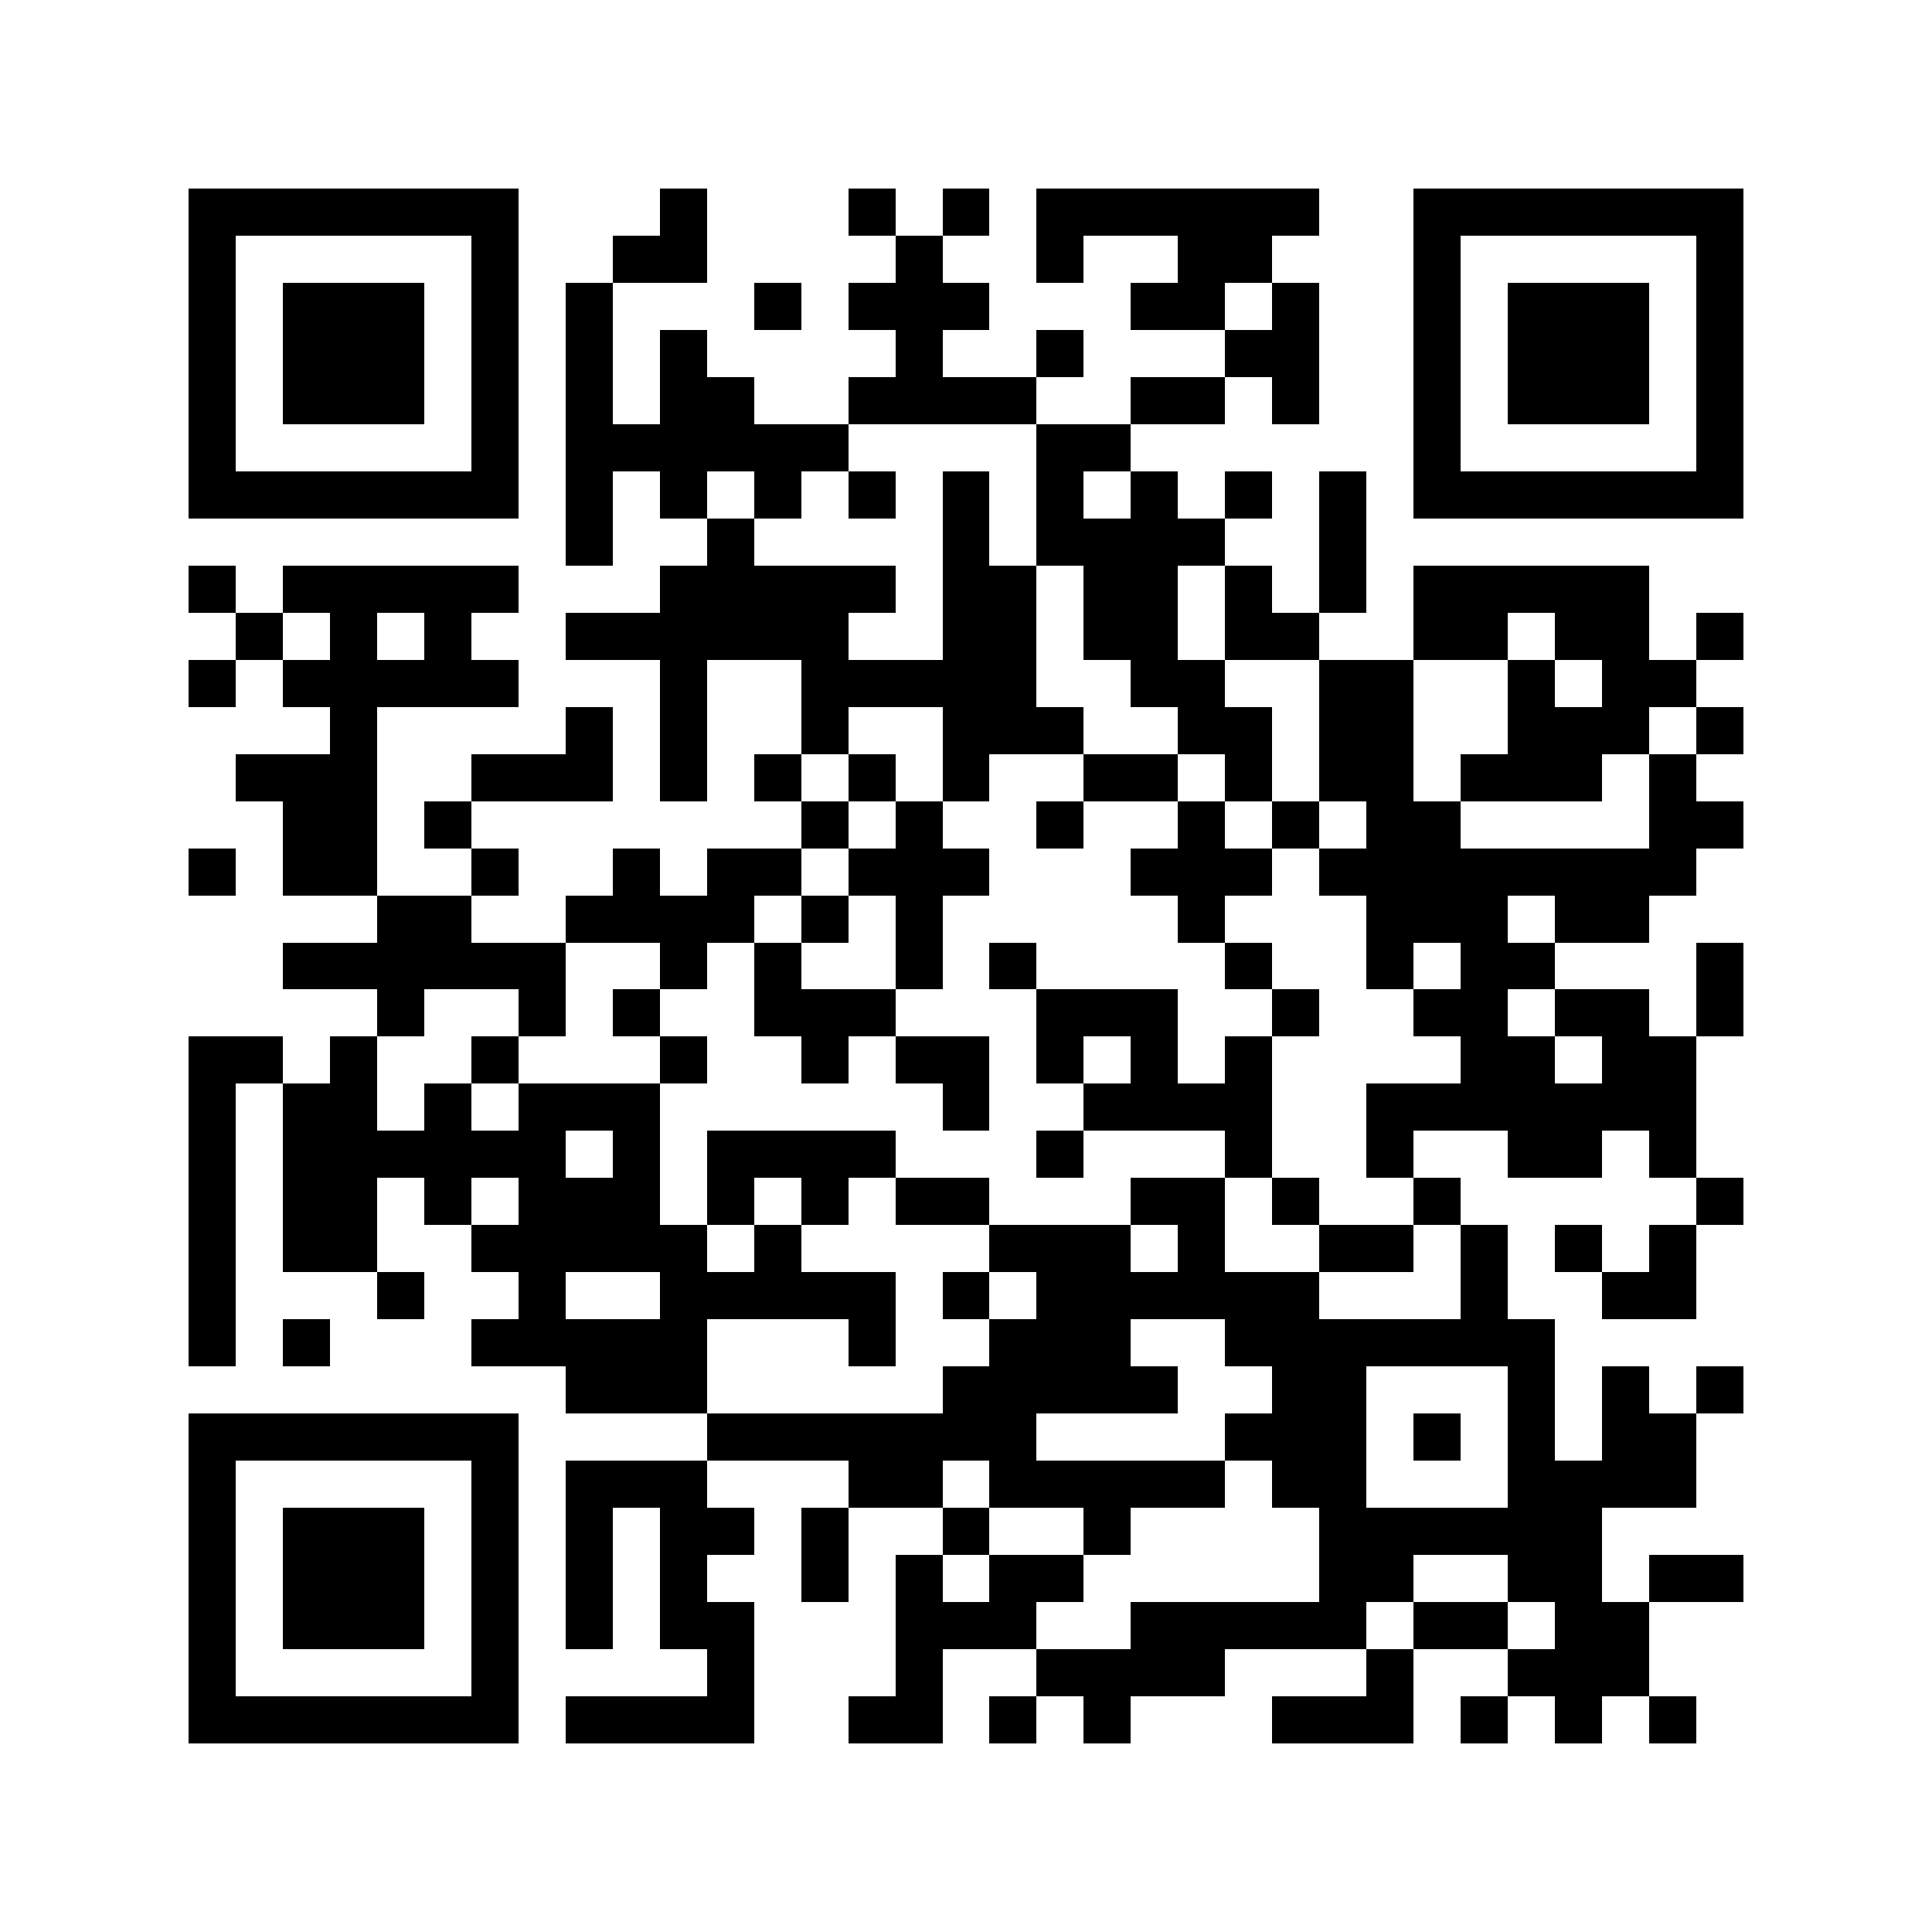
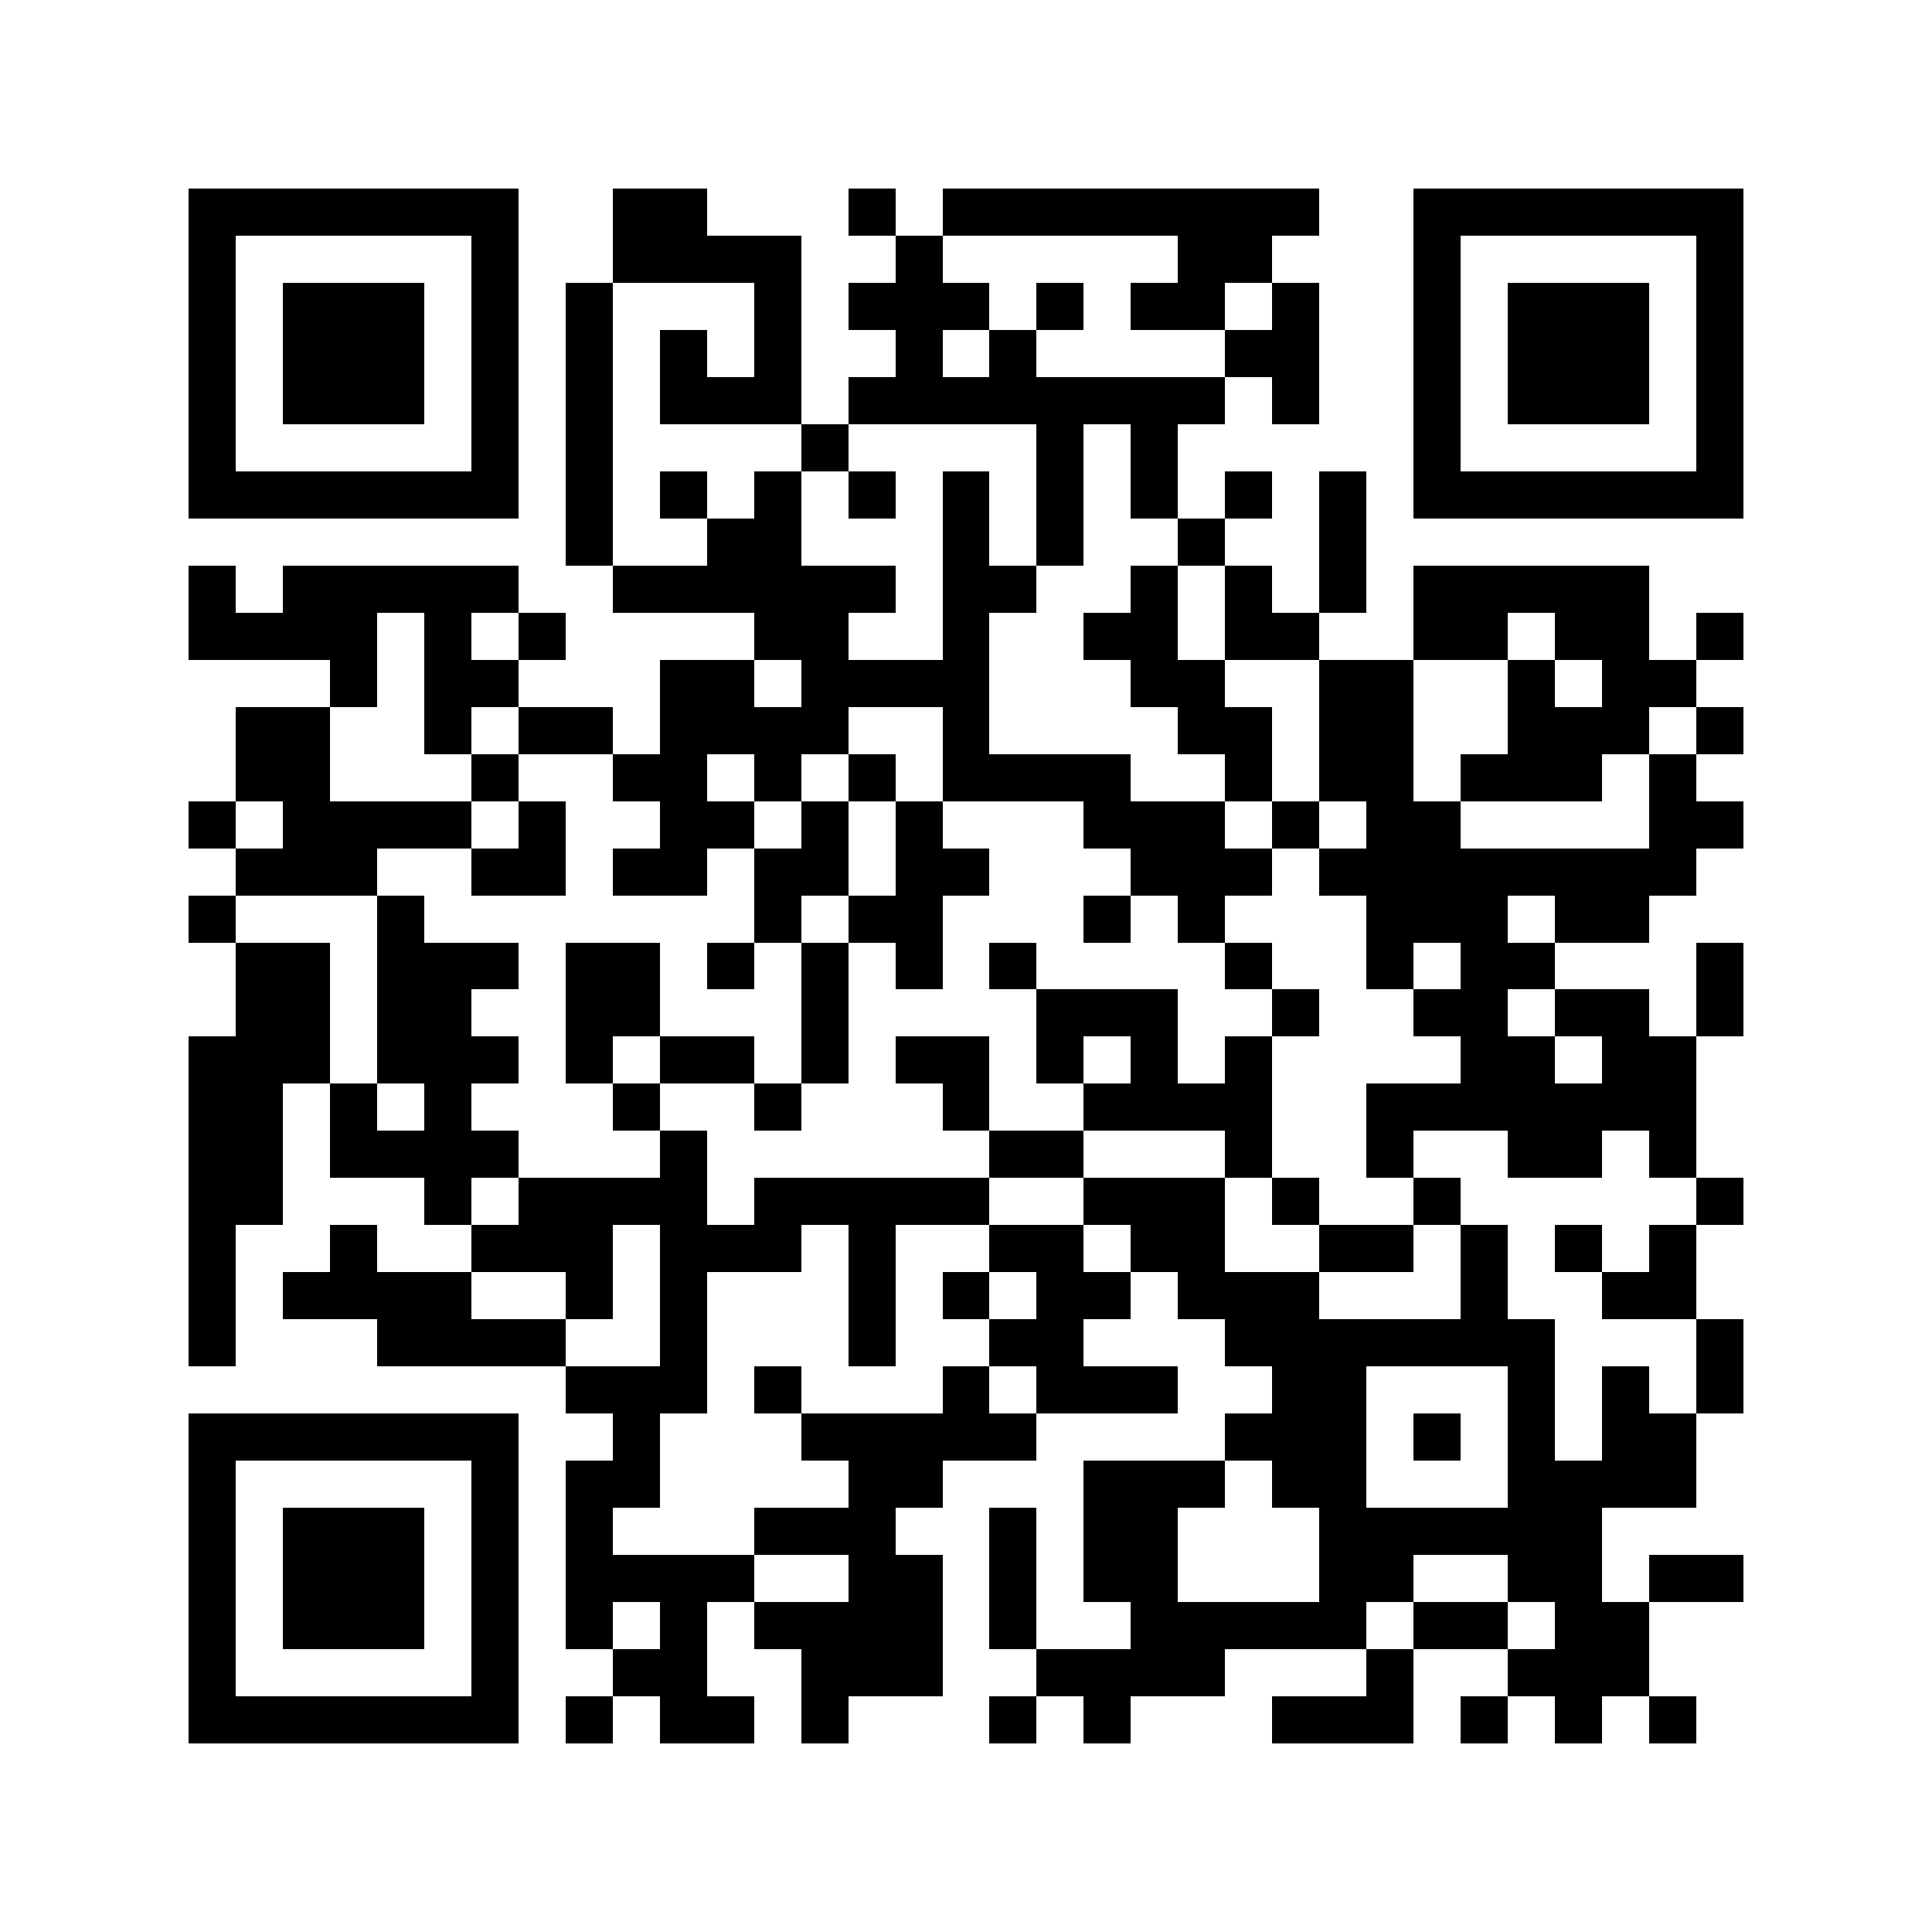
<svg xmlns="http://www.w3.org/2000/svg" viewBox="0 0 41 41" shape-rendering="crispEdges">
  <path fill="#ffffff" d="M0 0h41v41H0z" />
-   <path stroke="#000000" d="M4 4.5h7m3 0h1m3 0h1m1 0h1m1 0h6m2 0h7M4 5.5h1m5 0h1m2 0h2m4 0h1m2 0h1m2 0h2m3 0h1m5 0h1M4 6.5h1m1 0h3m1 0h1m1 0h1m3 0h1m1 0h3m3 0h2m1 0h1m2 0h1m1 0h3m1 0h1M4 7.5h1m1 0h3m1 0h1m1 0h1m1 0h1m4 0h1m2 0h1m3 0h2m2 0h1m1 0h3m1 0h1M4 8.5h1m1 0h3m1 0h1m1 0h1m1 0h2m2 0h4m2 0h2m1 0h1m2 0h1m1 0h3m1 0h1M4 9.5h1m5 0h1m1 0h6m4 0h2m6 0h1m5 0h1M4 10.5h7m1 0h1m1 0h1m1 0h1m1 0h1m1 0h1m1 0h1m1 0h1m1 0h1m1 0h1m1 0h7M12 11.5h1m2 0h1m4 0h1m1 0h4m2 0h1M4 12.5h1m1 0h5m3 0h5m1 0h2m1 0h2m1 0h1m1 0h1m1 0h5M5 13.5h1m1 0h1m1 0h1m2 0h6m2 0h2m1 0h2m1 0h2m2 0h2m1 0h2m1 0h1M4 14.5h1m1 0h5m3 0h1m2 0h5m2 0h2m2 0h2m2 0h1m1 0h2M7 15.5h1m4 0h1m1 0h1m2 0h1m2 0h3m2 0h2m1 0h2m2 0h3m1 0h1M5 16.5h3m2 0h3m1 0h1m1 0h1m1 0h1m1 0h1m2 0h2m1 0h1m1 0h2m1 0h3m1 0h1M6 17.5h2m1 0h1m7 0h1m1 0h1m2 0h1m2 0h1m1 0h1m1 0h2m4 0h2M4 18.5h1m1 0h2m2 0h1m2 0h1m1 0h2m1 0h3m3 0h3m1 0h8M8 19.5h2m2 0h4m1 0h1m1 0h1m5 0h1m3 0h3m1 0h2M6 20.5h6m2 0h1m1 0h1m2 0h1m1 0h1m4 0h1m2 0h1m1 0h2m3 0h1M8 21.5h1m2 0h1m1 0h1m2 0h3m3 0h3m2 0h1m2 0h2m1 0h2m1 0h1M4 22.5h2m1 0h1m2 0h1m3 0h1m2 0h1m1 0h2m1 0h1m1 0h1m1 0h1m4 0h2m1 0h2M4 23.5h1m1 0h2m1 0h1m1 0h3m6 0h1m2 0h4m2 0h7M4 24.5h1m1 0h6m1 0h1m1 0h4m3 0h1m3 0h1m2 0h1m2 0h2m1 0h1M4 25.5h1m1 0h2m1 0h1m1 0h3m1 0h1m1 0h1m1 0h2m3 0h2m1 0h1m2 0h1m5 0h1M4 26.5h1m1 0h2m2 0h5m1 0h1m4 0h3m1 0h1m2 0h2m1 0h1m1 0h1m1 0h1M4 27.5h1m3 0h1m2 0h1m2 0h5m1 0h1m1 0h6m3 0h1m2 0h2M4 28.5h1m1 0h1m3 0h5m3 0h1m2 0h3m2 0h7M12 29.5h3m5 0h5m2 0h2m3 0h1m1 0h1m1 0h1M4 30.5h7m4 0h7m4 0h3m1 0h1m1 0h1m1 0h2M4 31.5h1m5 0h1m1 0h3m3 0h2m1 0h5m1 0h2m3 0h4M4 32.5h1m1 0h3m1 0h1m1 0h1m1 0h2m1 0h1m2 0h1m2 0h1m4 0h6M4 33.5h1m1 0h3m1 0h1m1 0h1m1 0h1m2 0h1m1 0h1m1 0h2m5 0h2m2 0h2m1 0h2M4 34.5h1m1 0h3m1 0h1m1 0h1m1 0h2m3 0h3m2 0h5m1 0h2m1 0h2M4 35.5h1m5 0h1m4 0h1m3 0h1m2 0h4m3 0h1m2 0h3M4 36.5h7m1 0h4m2 0h2m1 0h1m1 0h1m3 0h3m1 0h1m1 0h1m1 0h1" />
+   <path stroke="#000000" d="M4 4.5h7m2 0h2m3 0h1m1 0h8m2 0h7M4 5.5h1m5 0h1m2 0h4m2 0h1m5 0h2m3 0h1m5 0h1M4 6.5h1m1 0h3m1 0h1m1 0h1m3 0h1m1 0h3m1 0h1m1 0h2m1 0h1m2 0h1m1 0h3m1 0h1M4 7.5h1m1 0h3m1 0h1m1 0h1m1 0h1m1 0h1m2 0h1m1 0h1m4 0h2m2 0h1m1 0h3m1 0h1M4 8.5h1m1 0h3m1 0h1m1 0h1m1 0h3m1 0h8m1 0h1m2 0h1m1 0h3m1 0h1M4 9.5h1m5 0h1m1 0h1m4 0h1m4 0h1m1 0h1m5 0h1m5 0h1M4 10.5h7m1 0h1m1 0h1m1 0h1m1 0h1m1 0h1m1 0h1m1 0h1m1 0h1m1 0h1m1 0h7M12 11.5h1m2 0h2m3 0h1m1 0h1m2 0h1m2 0h1M4 12.5h1m1 0h5m2 0h6m1 0h2m2 0h1m1 0h1m1 0h1m1 0h5M4 13.5h4m1 0h1m1 0h1m4 0h2m2 0h1m2 0h2m1 0h2m2 0h2m1 0h2m1 0h1M7 14.5h1m1 0h2m3 0h2m1 0h4m3 0h2m2 0h2m2 0h1m1 0h2M5 15.5h2m2 0h1m1 0h2m1 0h4m2 0h1m4 0h2m1 0h2m2 0h3m1 0h1M5 16.5h2m3 0h1m2 0h2m1 0h1m1 0h1m1 0h4m2 0h1m1 0h2m1 0h3m1 0h1M4 17.5h1m1 0h4m1 0h1m2 0h2m1 0h1m1 0h1m3 0h3m1 0h1m1 0h2m4 0h2M5 18.5h3m2 0h2m1 0h2m1 0h2m1 0h2m3 0h3m1 0h8M4 19.5h1m3 0h1m7 0h1m1 0h2m3 0h1m1 0h1m3 0h3m1 0h2M5 20.5h2m1 0h3m1 0h2m1 0h1m1 0h1m1 0h1m1 0h1m4 0h1m2 0h1m1 0h2m3 0h1M5 21.5h2m1 0h2m2 0h2m3 0h1m4 0h3m2 0h1m2 0h2m1 0h2m1 0h1M4 22.5h3m1 0h3m1 0h1m1 0h2m1 0h1m1 0h2m1 0h1m1 0h1m1 0h1m4 0h2m1 0h2M4 23.5h2m1 0h1m1 0h1m3 0h1m2 0h1m3 0h1m2 0h4m2 0h7M4 24.5h2m1 0h4m3 0h1m6 0h2m3 0h1m2 0h1m2 0h2m1 0h1M4 25.5h2m3 0h1m1 0h4m1 0h5m2 0h3m1 0h1m2 0h1m5 0h1M4 26.5h1m2 0h1m2 0h3m1 0h3m1 0h1m2 0h2m1 0h2m2 0h2m1 0h1m1 0h1m1 0h1M4 27.5h1m1 0h4m2 0h1m1 0h1m3 0h1m1 0h1m1 0h2m1 0h3m3 0h1m2 0h2M4 28.5h1m3 0h4m2 0h1m3 0h1m2 0h2m3 0h7m3 0h1M12 29.5h3m1 0h1m3 0h1m1 0h3m2 0h2m3 0h1m1 0h1m1 0h1M4 30.5h7m2 0h1m3 0h5m4 0h3m1 0h1m1 0h1m1 0h2M4 31.5h1m5 0h1m1 0h2m4 0h2m3 0h3m1 0h2m3 0h4M4 32.5h1m1 0h3m1 0h1m1 0h1m3 0h3m2 0h1m1 0h2m3 0h6M4 33.5h1m1 0h3m1 0h1m1 0h4m2 0h2m1 0h1m1 0h2m3 0h2m2 0h2m1 0h2M4 34.5h1m1 0h3m1 0h1m1 0h1m1 0h1m1 0h4m1 0h1m2 0h5m1 0h2m1 0h2M4 35.5h1m5 0h1m2 0h2m2 0h3m2 0h4m3 0h1m2 0h3M4 36.5h7m1 0h1m1 0h2m1 0h1m3 0h1m1 0h1m3 0h3m1 0h1m1 0h1m1 0h1" />
</svg>
